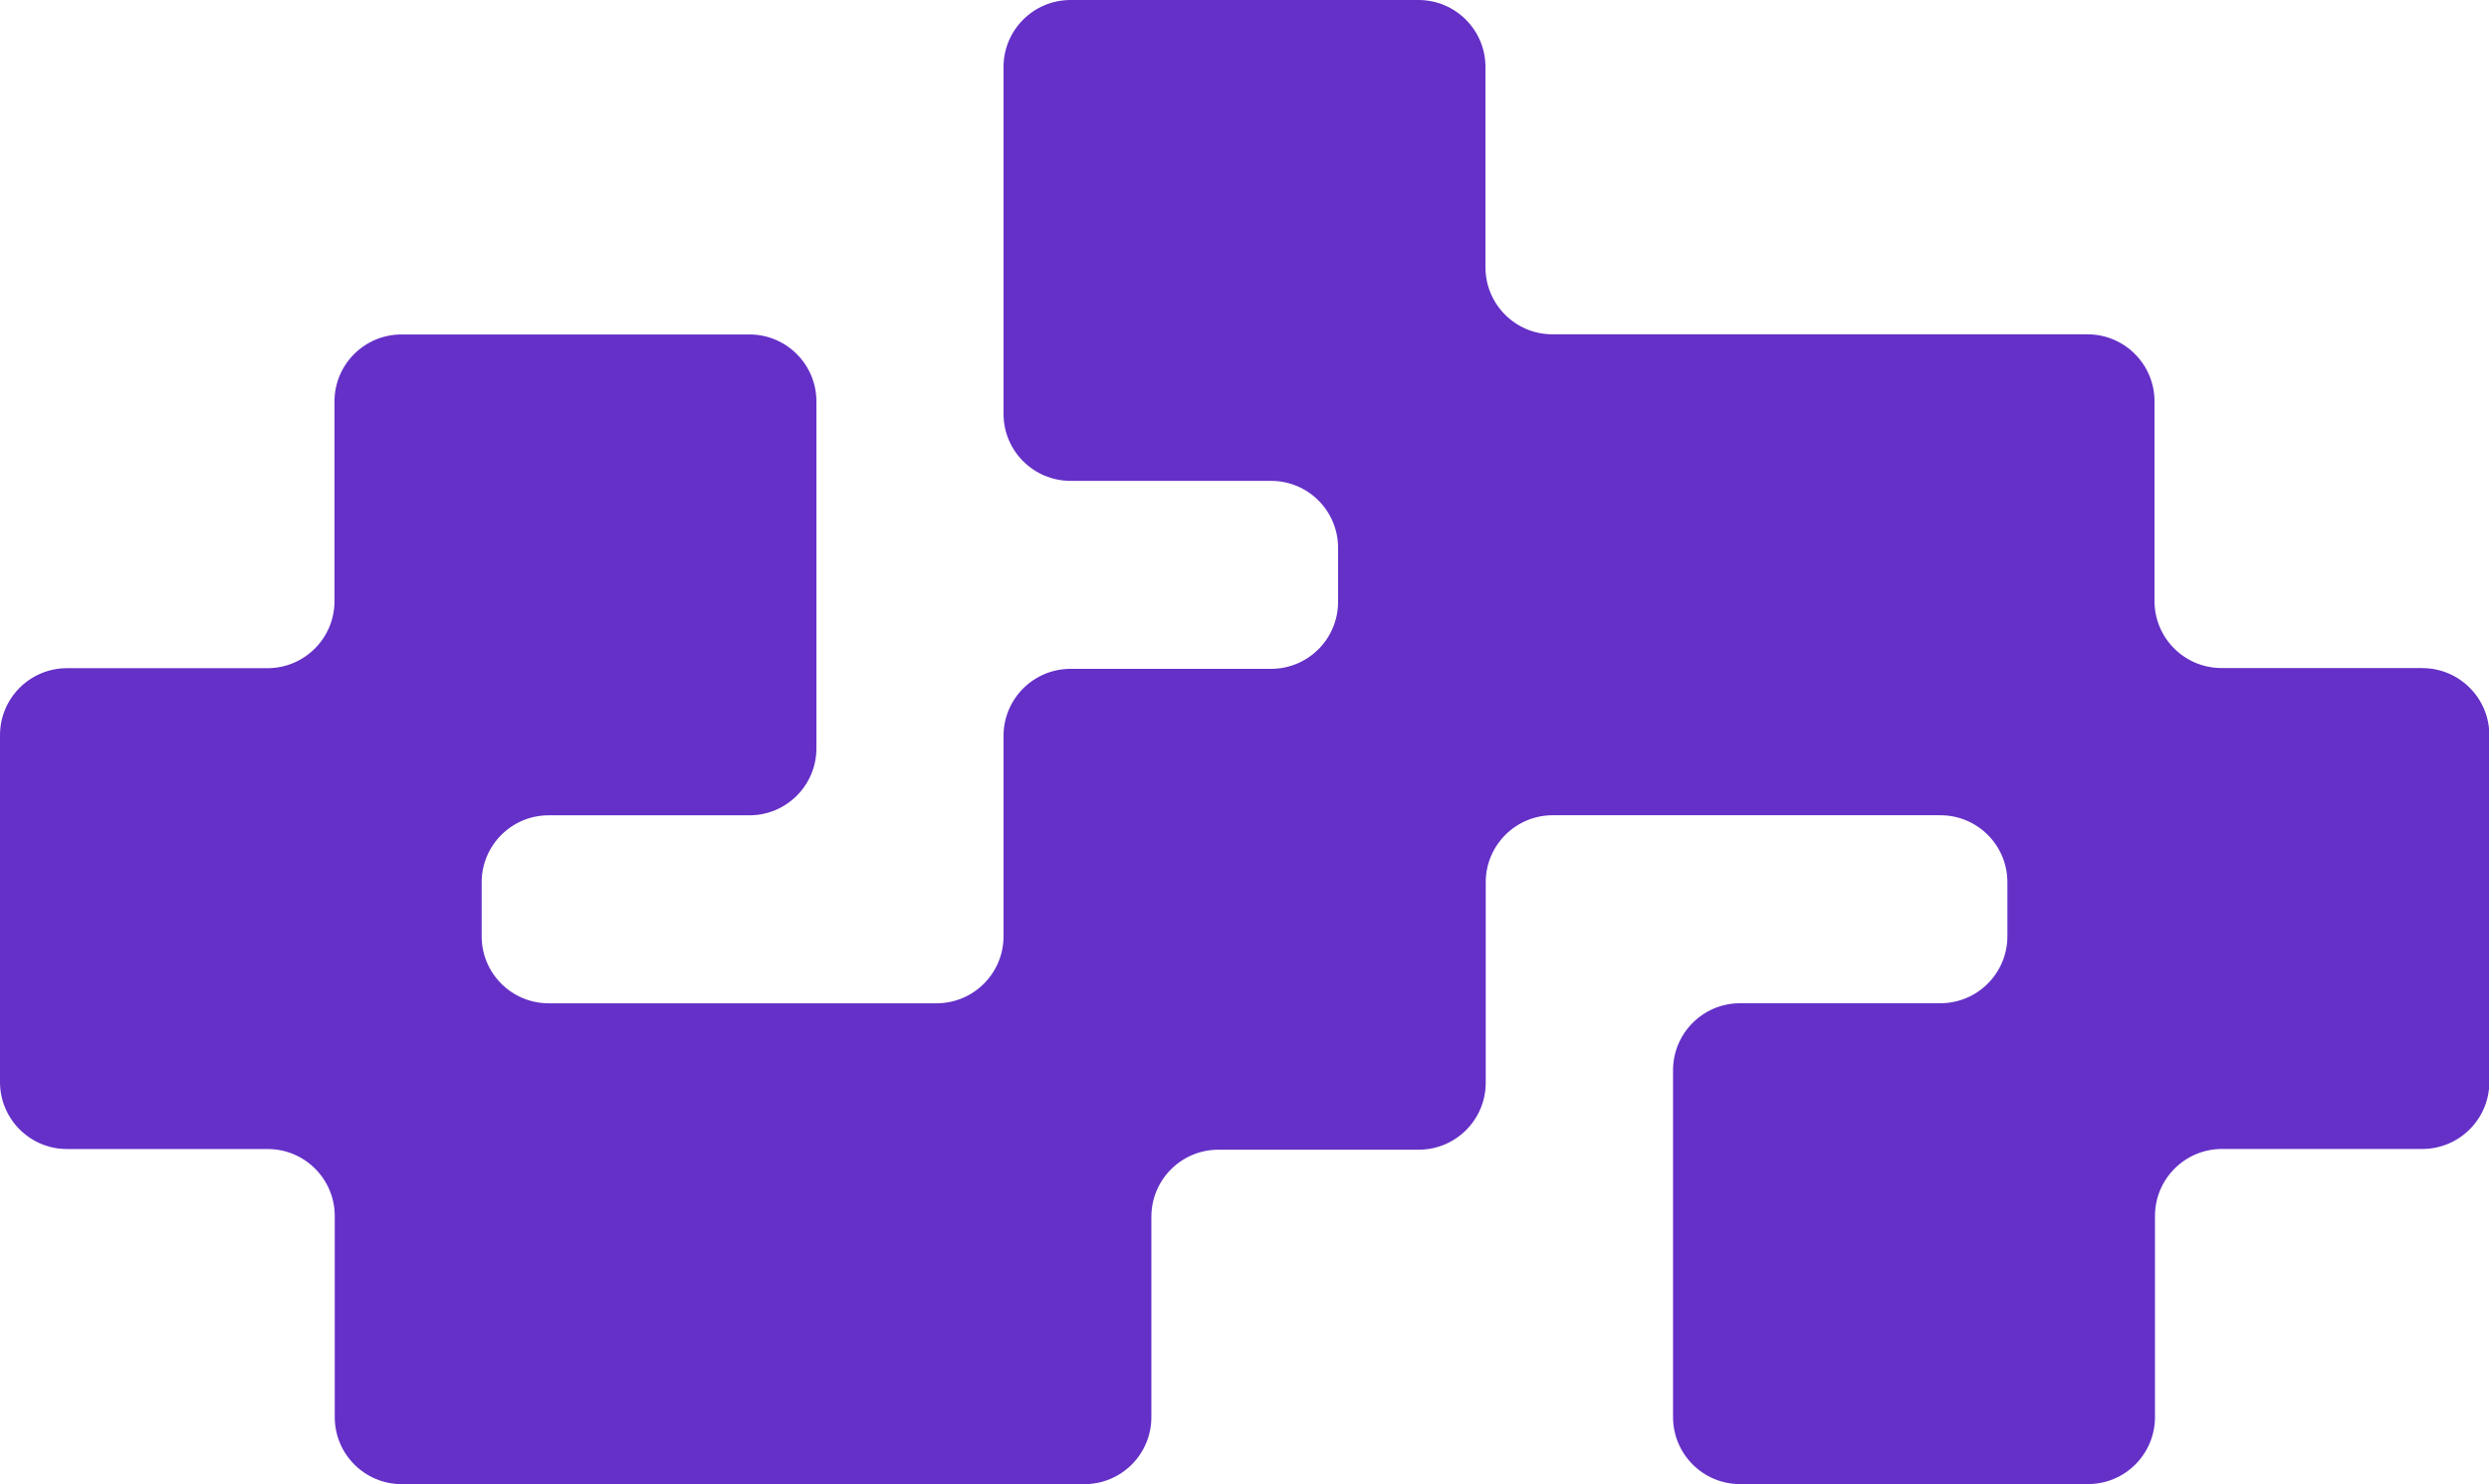
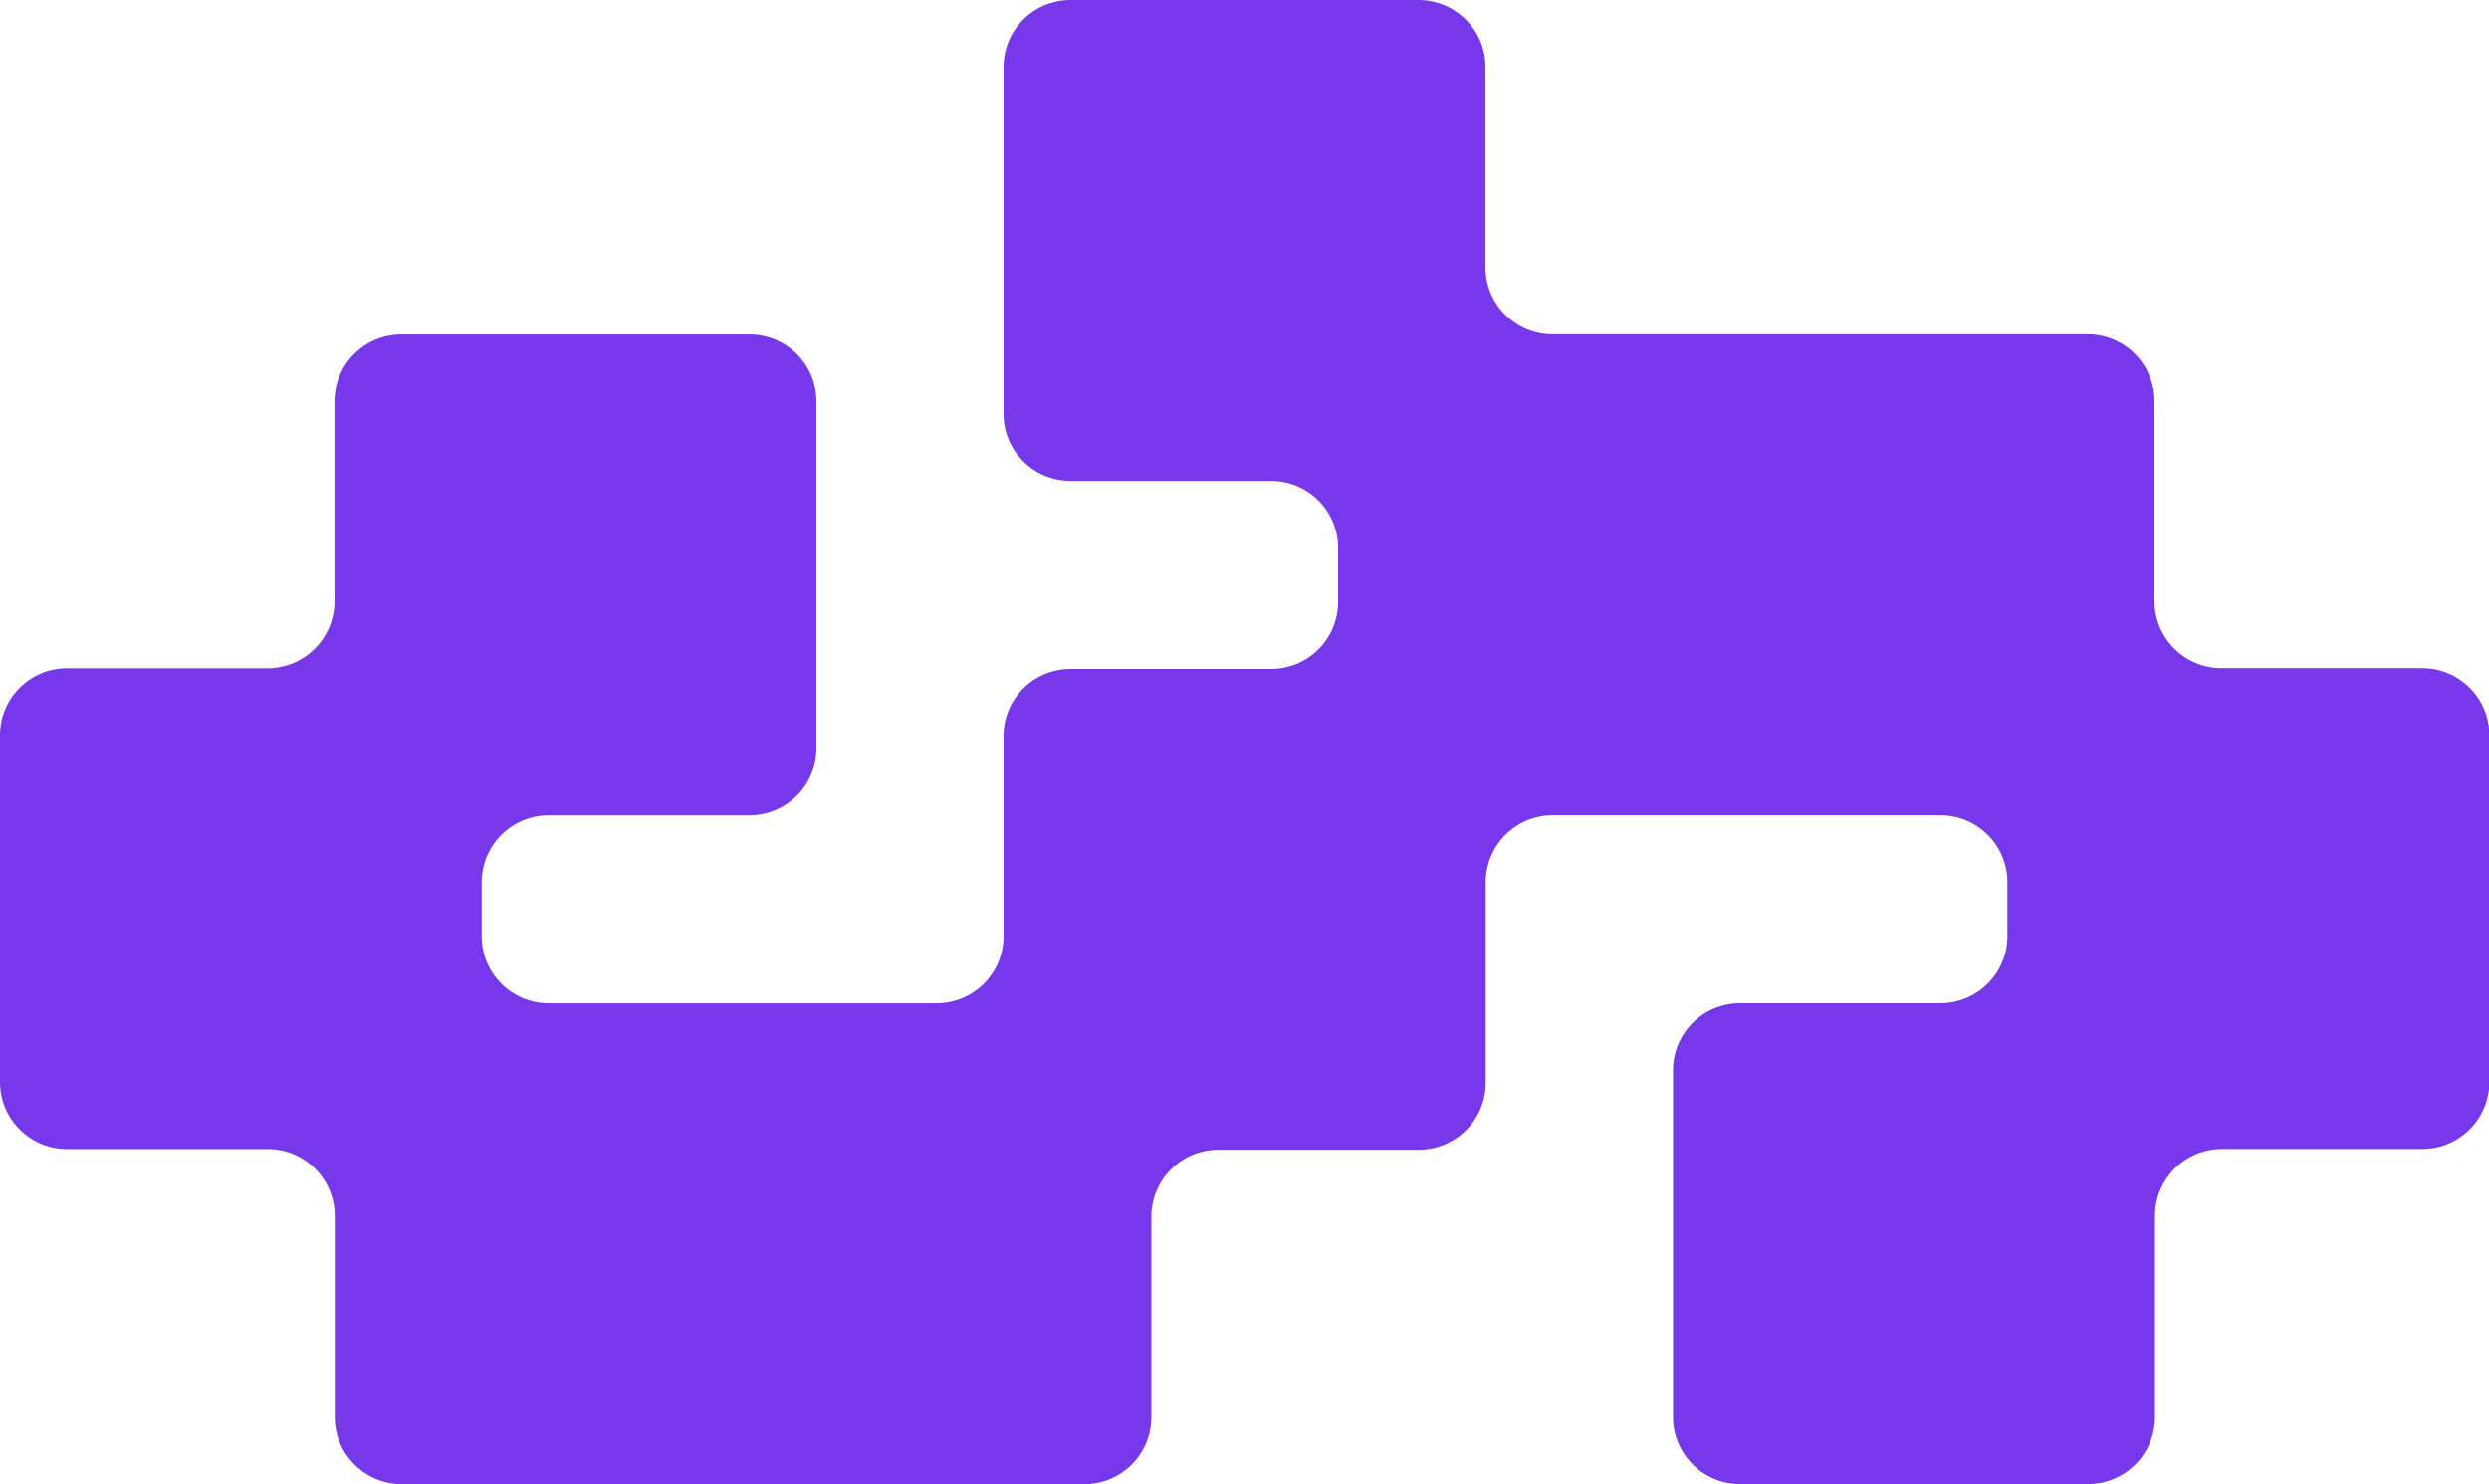
<svg xmlns="http://www.w3.org/2000/svg" id="Layer_2" data-name="Layer 2" viewBox="0 0 372.06 221.89">
  <defs>
    <style>
      .cls-1 {
-         fill: #6430c7;
+         fill: #7738eb;
      }
    </style>
  </defs>
  <g id="Layer_3" data-name="Layer 3">
    <path class="cls-1" d="M362.05,99.89h-29.97c-5.53,0-10.02-4.48-10.02-10.02v-29.86c0-5.53-4.48-10.02-10.02-10.02h-79.97c-5.53,0-10.02-4.48-10.02-10.02V10.02c0-5.53-4.48-10.02-10.02-10.02h-52c-5.53,0-10.02,4.48-10.02,10.02v51.86c0,5.53,4.48,10.02,10.02,10.02h29.97c5.53,0,10.02,4.48,10.02,10.02v8.07c0,5.53-4.48,10.02-10.02,10.02h-29.97c-5.53,0-10.02,4.48-10.02,10.02v29.97c0,5.53-4.48,10.02-10.02,10.02h-57.97c-5.53,0-10.02-4.48-10.02-10.02v-8.07c0-5.53,4.48-10.02,10.02-10.02h30c5.53,0,10.02-4.48,10.02-10.02v-51.86c0-5.53-4.48-10.02-10.02-10.02h-52c-5.53,0-10.02,4.48-10.02,10.02v29.86c0,5.53-4.48,10.02-10.02,10.02H10.02c-5.53,0-10.02,4.48-10.02,10.02v51.86c0,5.53,4.48,10.02,10.02,10.02h30c5.53,0,10.02,4.48,10.02,10.02v30.07c0,5.53,4.48,10.02,10.02,10.02h102.03c5.53,0,10.02-4.48,10.02-10.02v-29.97c0-5.53,4.48-10.02,10.02-10.02h29.94c5.53,0,10.02-4.48,10.02-10.02v-29.97c0-5.53,4.48-10.02,10.02-10.02h57.94c5.53,0,10.02,4.48,10.02,10.02v8.07c0,5.53-4.48,10.02-10.02,10.02h-29.94c-5.53,0-10.02,4.48-10.02,10.02v51.86c0,5.53,4.48,10.02,10.02,10.02h52c5.53,0,10.02-4.48,10.02-10.02v-30.07c0-5.53,4.48-10.02,10.02-10.02h29.94c5.53,0,10.02-4.48,10.02-10.02v-51.86c0-5.53-4.48-10.02-10.02-10.02Z" />
  </g>
</svg>
